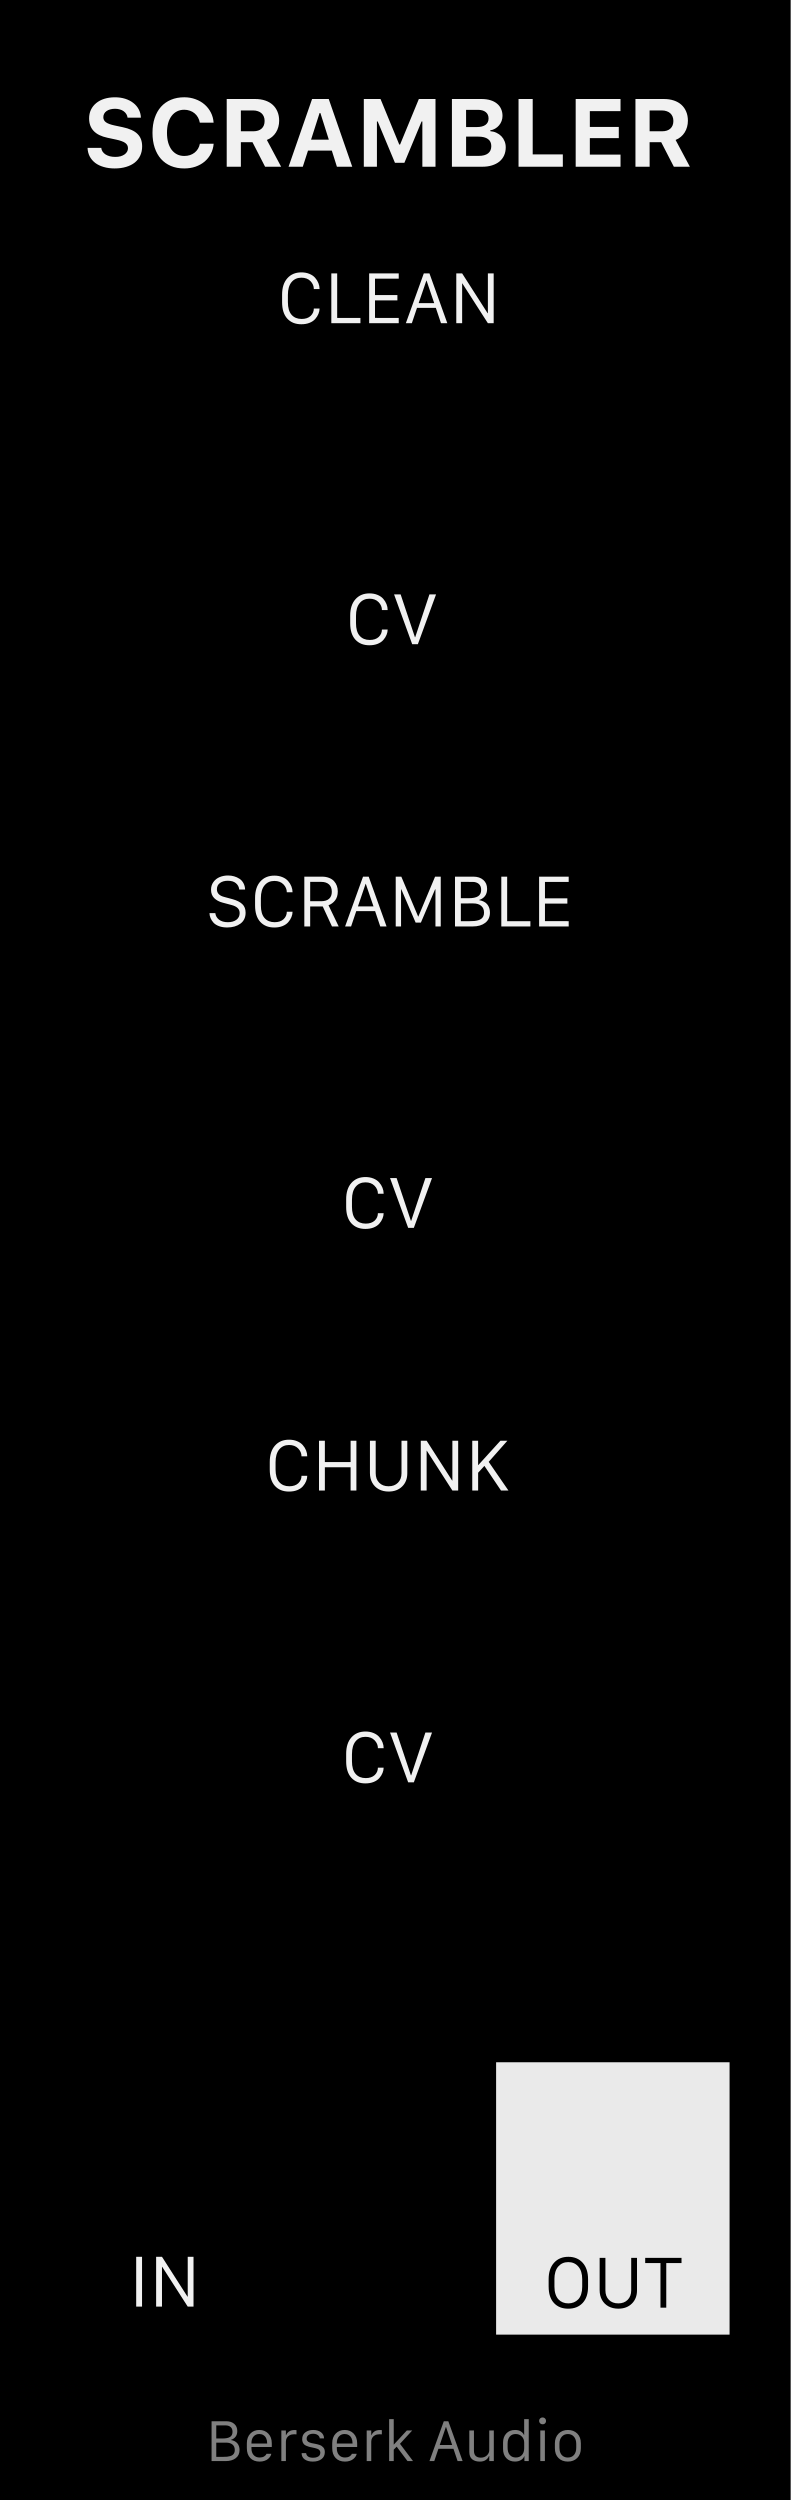
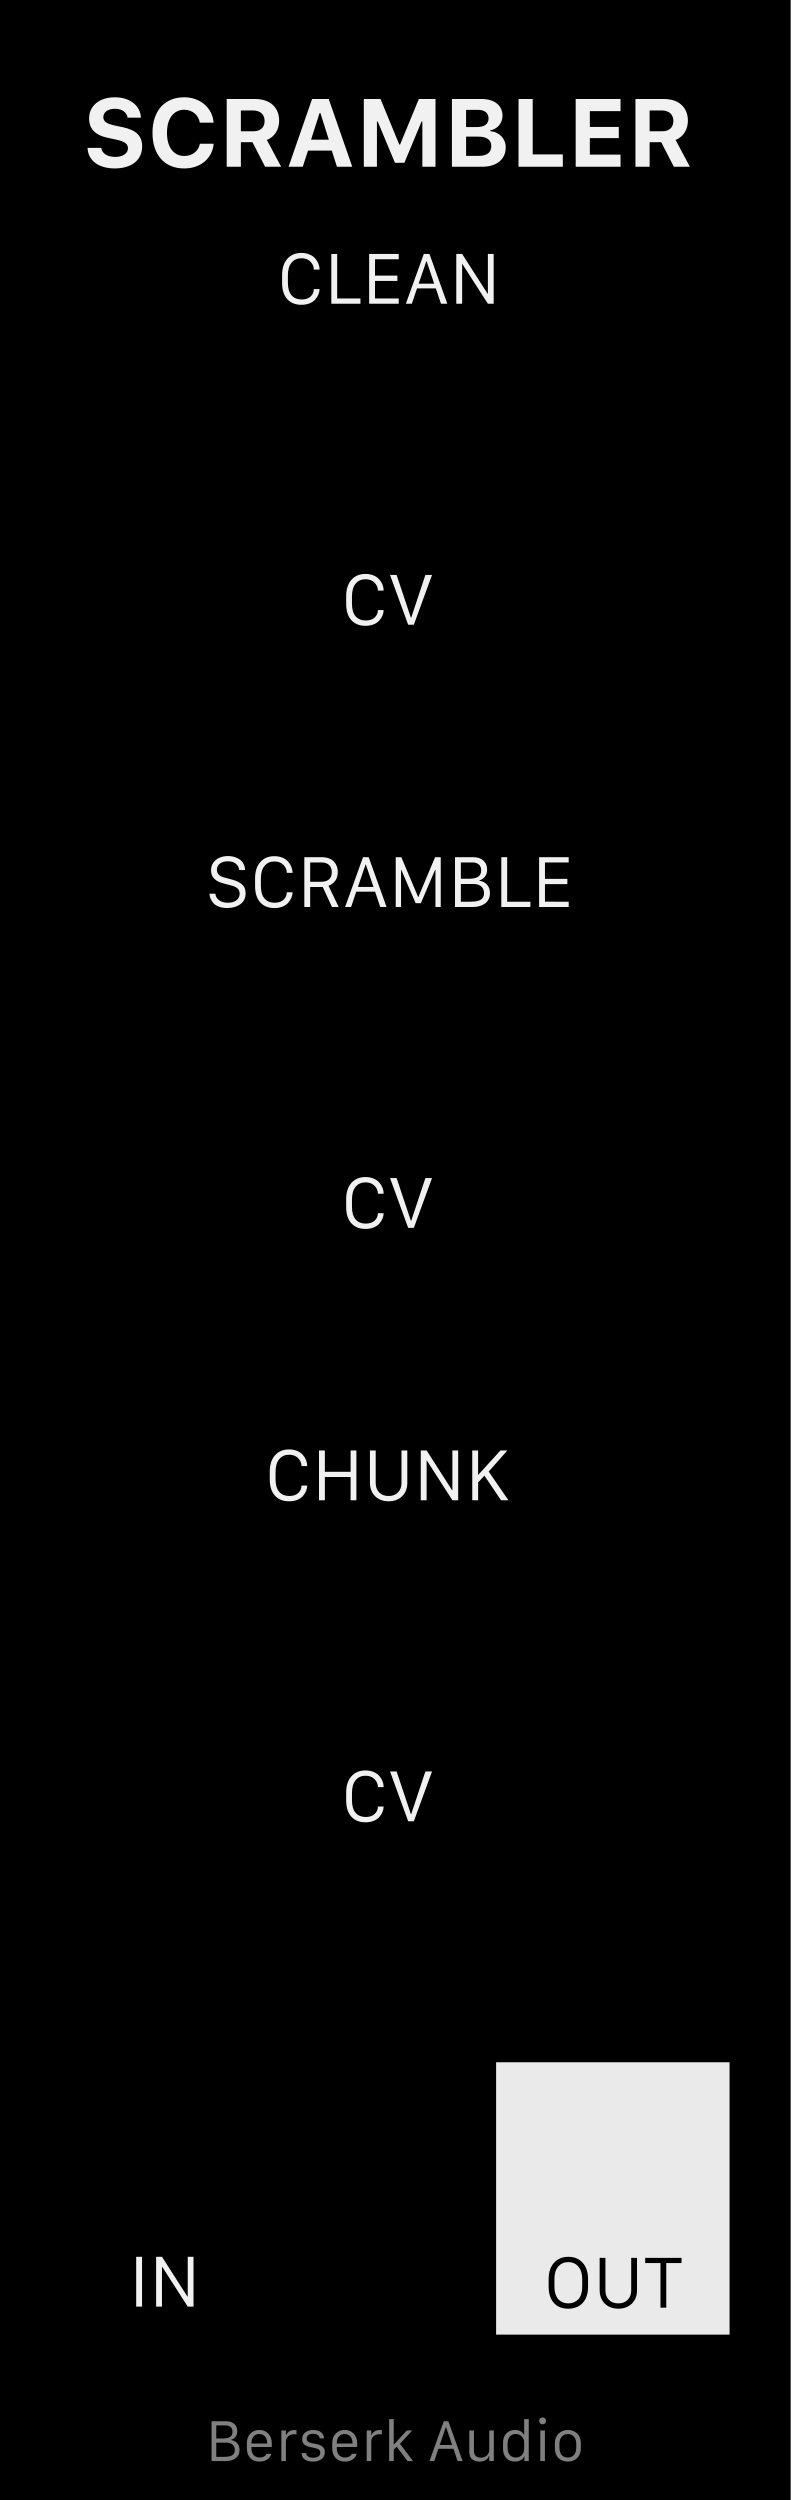
<svg xmlns="http://www.w3.org/2000/svg" width="40.64mm" height="128.5mm" viewBox="0 0 40.64 128.5" version="1.1" id="svg1">
  <defs id="defs1" />
  <g id="layer1">
    <rect style="display:inline;fill:#000000;fill-opacity:1;stroke-width:0.265" id="rect1" width="40.64" height="128.5" x="0" y="0" />
    <rect style="fill:#eaeaea;fill-opacity:1;stroke-width:0.265" id="rect5" width="12" height="14" x="25.5" y="106" />
    <path style="font-weight:bold;font-size:4.939px;font-family:Galvji;-inkscape-font-specification:'Galvji Bold';fill:#f1f1f1;stroke-width:0.265" d="m 5.204,7.602 q 0.012,0.106 0.07,0.193 0.058,0.084 0.152,0.145 0.096,0.06 0.224,0.094 0.128,0.031 0.282,0.031 0.142,0 0.26,-0.031 0.118,-0.034 0.203,-0.092 0.087,-0.06 0.135,-0.142 0.048,-0.082 0.048,-0.181 0,-0.082 -0.034,-0.15 Q 6.511,7.402 6.439,7.349 6.367,7.296 6.251,7.255 6.137,7.211 5.978,7.178 L 5.525,7.081 Q 4.58,6.883 4.58,6.088 q 0,-0.246 0.094,-0.446 0.096,-0.2 0.27,-0.342 0.174,-0.145 0.42,-0.222 0.246,-0.077 0.547,-0.077 0.287,0 0.528,0.077 0.241,0.077 0.417,0.217 0.176,0.137 0.277,0.33 0.101,0.193 0.109,0.424 H 6.557 Q 6.545,5.945 6.492,5.861 6.439,5.777 6.354,5.716 6.273,5.656 6.159,5.625 6.048,5.591 5.916,5.591 q -0.137,0 -0.248,0.031 -0.111,0.029 -0.191,0.087 -0.08,0.055 -0.123,0.137 -0.043,0.08 -0.043,0.178 0,0.162 0.133,0.26 0.135,0.099 0.441,0.164 l 0.42,0.089 q 0.263,0.055 0.451,0.142 0.191,0.084 0.311,0.205 0.123,0.121 0.181,0.28 0.058,0.159 0.058,0.362 0,0.263 -0.099,0.473 -0.096,0.21 -0.28,0.357 -0.183,0.145 -0.444,0.222 -0.26,0.08 -0.588,0.08 -0.311,0 -0.564,-0.075 Q 5.076,8.511 4.895,8.374 4.715,8.236 4.611,8.041 4.51,7.846 4.5,7.602 Z m 4.266,1.056 q -0.379,0 -0.682,-0.125 Q 8.486,8.405 8.274,8.169 8.064,7.932 7.951,7.592 7.838,7.252 7.838,6.828 q 0,-0.424 0.113,-0.762 0.113,-0.34 0.323,-0.576 0.212,-0.236 0.514,-0.362 0.304,-0.128 0.682,-0.128 0.309,0 0.576,0.099 0.268,0.096 0.468,0.27 0.2,0.174 0.323,0.412 0.123,0.239 0.142,0.523 h -0.709 Q 10.244,6.155 10.174,6.032 10.104,5.909 9.998,5.822 9.895,5.736 9.76,5.69 9.625,5.641 9.47,5.641 q -0.205,0 -0.369,0.082 -0.164,0.082 -0.28,0.236 -0.116,0.154 -0.178,0.374 -0.06,0.219 -0.06,0.494 0,0.275 0.06,0.497 0.063,0.219 0.178,0.374 0.116,0.152 0.28,0.236 0.164,0.082 0.371,0.082 0.157,0 0.292,-0.043 0.135,-0.046 0.239,-0.128 0.104,-0.082 0.174,-0.198 0.07,-0.116 0.096,-0.26 h 0.709 q -0.022,0.282 -0.145,0.516 -0.121,0.234 -0.321,0.403 -0.198,0.166 -0.465,0.26 -0.268,0.092 -0.581,0.092 z M 12.381,6.748 h 0.639 q 0.277,0 0.429,-0.14 0.152,-0.14 0.152,-0.393 0,-0.123 -0.041,-0.222 -0.041,-0.101 -0.118,-0.171 -0.075,-0.07 -0.186,-0.106 -0.109,-0.039 -0.244,-0.039 h -0.632 z m 0,1.821 H 11.653 V 5.089 h 1.461 q 0.287,0 0.516,0.077 0.229,0.077 0.388,0.222 0.159,0.145 0.244,0.352 0.087,0.205 0.087,0.465 0,0.166 -0.043,0.321 -0.041,0.152 -0.123,0.282 -0.08,0.128 -0.198,0.227 -0.118,0.099 -0.268,0.159 l 0.733,1.375 H 13.625 L 12.977,7.308 H 12.381 Z M 17.055,7.74 H 15.832 L 15.564,8.569 h -0.731 l 1.208,-3.48 h 0.856 l 1.208,3.48 H 17.317 Z M 15.989,7.178 h 0.912 L 16.469,5.813 H 16.425 Z m 2.711,1.391 V 5.089 h 0.859 l 0.962,2.339 h 0.043 l 0.965,-2.339 h 0.856 V 8.569 H 21.709 V 6.242 h -0.039 L 20.785,8.369 H 20.301 L 19.413,6.242 h -0.039 v 2.327 z m 4.529,0 V 5.089 h 1.522 q 0.253,0 0.453,0.06 0.2,0.06 0.338,0.174 0.14,0.111 0.212,0.273 0.075,0.159 0.075,0.362 0,0.137 -0.048,0.265 -0.048,0.125 -0.133,0.224 -0.084,0.099 -0.2,0.166 -0.116,0.068 -0.248,0.087 v 0.043 q 0.174,0.012 0.318,0.082 0.147,0.068 0.253,0.178 0.106,0.109 0.164,0.256 0.06,0.145 0.06,0.314 0,0.229 -0.084,0.415 -0.082,0.183 -0.239,0.314 -0.157,0.128 -0.381,0.198 -0.222,0.07 -0.499,0.07 z M 23.957,6.531 h 0.547 q 0.297,0 0.451,-0.113 0.157,-0.116 0.157,-0.328 0,-0.21 -0.142,-0.326 Q 24.827,5.646 24.564,5.646 h -0.608 z m 0.649,1.481 q 0.316,0 0.48,-0.128 0.166,-0.128 0.166,-0.374 0,-0.241 -0.171,-0.364 -0.169,-0.123 -0.492,-0.123 h -0.632 v 0.989 z m 4.324,0.557 H 26.653 V 5.089 h 0.728 v 2.846 h 1.548 z m 2.966,0 H 29.59 V 5.089 h 2.305 V 5.711 H 30.318 v 0.813 h 1.488 V 7.1 H 30.318 v 0.846 h 1.577 z m 1.495,-1.821 h 0.639 q 0.277,0 0.429,-0.14 0.152,-0.14 0.152,-0.393 0,-0.123 -0.041,-0.222 -0.041,-0.101 -0.118,-0.171 -0.075,-0.07 -0.186,-0.106 -0.109,-0.039 -0.244,-0.039 h -0.632 z m 0,1.821 H 32.662 V 5.089 h 1.461 q 0.287,0 0.516,0.077 0.229,0.077 0.388,0.222 0.159,0.145 0.244,0.352 0.087,0.205 0.087,0.465 0,0.166 -0.043,0.321 -0.041,0.152 -0.123,0.282 -0.08,0.128 -0.198,0.227 -0.118,0.099 -0.268,0.159 l 0.733,1.375 H 34.635 L 33.986,7.308 h -0.596 z" id="text1" aria-label="SCRAMBLER" />
    <path style="font-size:3.528px;font-family:Galvji;-inkscape-font-specification:Galvji;fill:#f1f1f1;stroke-width:0.265" d="M 7.301,118.56 H 7 V 116 H 7.301 Z m 1.025,0 H 8.025 V 116 h 0.301 l 1.309,2.046 H 9.649 V 116 h 0.298 v 2.56 H 9.649 l -1.313,-2.046 h -0.01 z" id="text2" aria-label="IN" />
    <path style="font-size:3.528px;font-family:Galvji;-inkscape-font-specification:Galvji;stroke-width:0.265" d="m 28.498,117.154 v 0.384 q 0,0.214 0.055,0.381 0.055,0.167 0.152,0.27 0.098,0.102 0.224,0.153 0.127,0.052 0.282,0.052 0.153,0 0.282,-0.052 0.129,-0.052 0.227,-0.153 0.1,-0.103 0.153,-0.27 0.053,-0.167 0.053,-0.381 v -0.384 q 0,-0.424 -0.2,-0.653 -0.198,-0.229 -0.517,-0.229 -0.315,0 -0.515,0.227 -0.198,0.227 -0.198,0.655 z m -0.298,0.384 v -0.384 q 0,-0.537 0.276,-0.846 0.276,-0.308 0.737,-0.308 0.463,0 0.737,0.307 0.276,0.307 0.276,0.847 v 0.384 q 0,0.537 -0.277,0.834 -0.276,0.295 -0.741,0.295 -0.467,0 -0.737,-0.295 -0.27,-0.296 -0.27,-0.834 z m 2.918,-1.485 v 1.671 q 0,0.305 0.179,0.487 0.179,0.183 0.484,0.183 0.301,0 0.482,-0.183 0.181,-0.183 0.181,-0.487 v -1.671 h 0.298 v 1.671 q 0,0.422 -0.265,0.682 -0.265,0.26 -0.696,0.26 -0.282,0 -0.501,-0.117 -0.219,-0.119 -0.339,-0.336 -0.119,-0.217 -0.119,-0.496 v -1.664 z m 3.128,2.56 h -0.298 v -2.291 h -0.785 v -0.269 h 1.867 v 0.269 h -0.784 z" id="text3" aria-label="OUT" />
-     <path style="font-size:3.528px;font-family:Galvji;-inkscape-font-specification:Galvji;fill:#f1f1f1;stroke-width:0.265" d="m 14.798,15.154 v 0.376 q 0,0.434 0.188,0.649 0.188,0.215 0.518,0.215 0.296,0 0.462,-0.155 0.165,-0.157 0.165,-0.382 h 0.295 q 0,0.136 -0.057,0.274 -0.055,0.138 -0.164,0.262 -0.107,0.124 -0.293,0.2 -0.186,0.074 -0.424,0.074 -0.458,0 -0.723,-0.291 Q 14.5,16.083 14.5,15.535 v -0.388 q 0,-0.543 0.269,-0.844 Q 15.037,14 15.492,14 q 0.227,0 0.41,0.076 0.183,0.074 0.293,0.2 0.112,0.126 0.171,0.276 0.06,0.148 0.06,0.305 h -0.295 q 0,-0.229 -0.172,-0.407 -0.172,-0.177 -0.467,-0.177 -0.315,0 -0.505,0.227 -0.189,0.227 -0.189,0.655 z m 3.728,1.187 v 0.272 H 17.03 v -2.56 h 0.301 v 2.288 z m 1.969,0 v 0.272 h -1.521 v -2.56 h 1.521 v 0.272 h -1.22 v 0.842 h 1.151 v 0.272 h -1.151 v 0.901 z m 0.674,0.272 h -0.308 l 0.922,-2.56 h 0.291 l 0.918,2.56 H 22.667 l -0.265,-0.789 h -0.968 z m 0.756,-2.191 h -0.01 L 21.519,15.581 h 0.799 z m 1.829,2.191 h -0.301 v -2.56 h 0.301 l 1.309,2.046 h 0.014 v -2.046 h 0.298 v 2.56 h -0.298 l -1.313,-2.046 h -0.01 z" id="text4" aria-label="CLEAN" />
-     <path style="font-size:3.528px;font-family:Galvji;-inkscape-font-specification:Galvji;fill:#f1f1f1;stroke-width:0.265" d="m 10.767,46.934 h 0.301 q 0.021,0.205 0.189,0.336 0.169,0.131 0.458,0.131 0.272,0 0.438,-0.126 0.165,-0.126 0.165,-0.341 0,-0.16 -0.103,-0.26 -0.102,-0.102 -0.32,-0.158 L 11.437,46.394 q -0.258,-0.067 -0.425,-0.229 -0.165,-0.162 -0.165,-0.434 0,-0.229 0.126,-0.4 0.127,-0.171 0.322,-0.25 Q 11.491,45 11.72,45 q 0.165,0 0.314,0.043 0.15,0.043 0.277,0.127 0.127,0.083 0.203,0.227 0.078,0.143 0.084,0.326 h -0.301 q -0.021,-0.202 -0.171,-0.326 -0.148,-0.126 -0.413,-0.126 -0.25,0 -0.407,0.115 -0.157,0.114 -0.157,0.322 0,0.296 0.363,0.391 l 0.448,0.121 q 0.322,0.09 0.493,0.25 0.171,0.16 0.171,0.443 0,0.365 -0.267,0.563 -0.267,0.196 -0.68,0.196 -0.236,0 -0.419,-0.067 -0.183,-0.069 -0.284,-0.179 -0.1,-0.112 -0.152,-0.236 -0.052,-0.124 -0.055,-0.257 z m 2.642,-0.773 v 0.376 q 0,0.434 0.188,0.649 0.188,0.215 0.518,0.215 0.296,0 0.462,-0.155 0.165,-0.157 0.165,-0.382 h 0.295 q 0,0.136 -0.057,0.274 -0.055,0.138 -0.164,0.262 -0.107,0.124 -0.293,0.2 -0.186,0.074 -0.424,0.074 -0.458,0 -0.723,-0.291 -0.265,-0.293 -0.265,-0.841 v -0.388 q 0,-0.543 0.269,-0.844 0.269,-0.303 0.723,-0.303 0.227,0 0.41,0.076 0.183,0.074 0.293,0.2 0.112,0.126 0.171,0.276 0.06,0.148 0.06,0.305 h -0.295 q 0,-0.229 -0.172,-0.407 -0.172,-0.177 -0.467,-0.177 -0.315,0 -0.505,0.227 -0.189,0.227 -0.189,0.655 z m 3.144,-1.101 q 0.203,0 0.363,0.064 0.16,0.062 0.255,0.169 0.095,0.105 0.143,0.238 0.048,0.133 0.048,0.286 0,0.288 -0.138,0.463 -0.138,0.176 -0.339,0.25 l 0.524,1.09 h -0.345 L 16.589,46.592 h -0.646 v 1.028 h -0.301 v -2.56 z m -0.61,1.263 h 0.56 q 0.272,0 0.412,-0.126 0.14,-0.126 0.14,-0.358 0,-0.248 -0.143,-0.379 -0.143,-0.131 -0.394,-0.131 h -0.574 z m 2.103,1.297 h -0.308 l 0.922,-2.56 h 0.291 l 0.918,2.56 h -0.324 L 19.28,46.831 h -0.968 z m 0.756,-2.191 h -0.01 l -0.394,1.159 h 0.799 z m 1.812,2.191 h -0.274 v -2.56 h 0.288 l 0.865,2.05 h 0.01 l 0.86,-2.05 h 0.291 v 2.56 H 22.382 v -1.907 h -0.019 l -0.73,1.71 h -0.269 l -0.736,-1.71 h -0.014 z m 2.773,0 v -2.56 h 0.947 q 0.315,0 0.508,0.169 0.195,0.169 0.195,0.462 0,0.222 -0.109,0.365 -0.107,0.141 -0.298,0.202 v 0.01 q 0.133,0.022 0.238,0.076 0.107,0.053 0.174,0.136 0.069,0.083 0.105,0.191 0.036,0.107 0.036,0.233 0,0.345 -0.245,0.531 Q 24.697,47.62 24.293,47.62 Z m 0.301,-2.291 v 0.839 h 0.401 q 0.327,0 0.484,-0.1 0.158,-0.1 0.158,-0.327 0,-0.207 -0.122,-0.308 -0.122,-0.103 -0.319,-0.103 z m 0,1.108 v 0.911 h 0.455 q 0.136,0 0.238,-0.009 0.103,-0.01 0.2,-0.038 0.096,-0.029 0.158,-0.076 0.064,-0.047 0.102,-0.126 0.038,-0.079 0.038,-0.189 0,-0.233 -0.15,-0.353 -0.148,-0.121 -0.401,-0.121 z m 3.574,0.911 v 0.272 h -1.495 v -2.56 h 0.301 v 2.288 z m 1.969,0 v 0.272 h -1.521 v -2.56 h 1.521 v 0.272 h -1.22 v 0.842 h 1.151 v 0.272 h -1.151 v 0.901 z" id="text5" aria-label="SCRAMBLE" />
-     <path style="font-size:3.528px;font-family:Galvji;-inkscape-font-specification:Galvji;fill:#f1f1f1;stroke-width:0.265" d="m 18.298,31.654 v 0.376 q 0,0.434 0.188,0.649 0.188,0.215 0.518,0.215 0.296,0 0.462,-0.155 0.165,-0.157 0.165,-0.382 h 0.295 q 0,0.136 -0.057,0.274 -0.055,0.138 -0.164,0.262 -0.107,0.124 -0.293,0.2 -0.186,0.074 -0.424,0.074 -0.458,0 -0.723,-0.291 Q 18,32.583 18,32.035 V 31.647 Q 18,31.105 18.269,30.803 18.537,30.5 18.992,30.5 q 0.227,0 0.41,0.076 0.183,0.074 0.293,0.2 0.112,0.126 0.171,0.276 0.06,0.148 0.06,0.305 h -0.295 q 0,-0.229 -0.172,-0.407 -0.172,-0.177 -0.467,-0.177 -0.315,0 -0.505,0.227 -0.189,0.227 -0.189,0.655 z m 3.18,1.459 h -0.291 L 20.255,30.553 h 0.338 l 0.734,2.198 h 0.015 l 0.73,-2.198 H 22.413 Z" id="text6" aria-label="CV" />
+     <path style="font-size:3.528px;font-family:Galvji;-inkscape-font-specification:Galvji;fill:#f1f1f1;stroke-width:0.265" d="m 14.798,14.154 v 0.376 q 0,0.434 0.188,0.649 0.188,0.215 0.518,0.215 0.296,0 0.462,-0.155 0.165,-0.157 0.165,-0.382 h 0.295 q 0,0.136 -0.057,0.274 -0.055,0.138 -0.164,0.262 -0.107,0.124 -0.293,0.2 -0.186,0.074 -0.424,0.074 -0.458,0 -0.723,-0.291 Q 14.5,15.083 14.5,14.535 v -0.388 q 0,-0.543 0.269,-0.844 Q 15.037,13 15.492,13 q 0.227,0 0.41,0.076 0.183,0.074 0.293,0.2 0.112,0.126 0.171,0.276 0.06,0.148 0.06,0.305 h -0.295 q 0,-0.229 -0.172,-0.407 -0.172,-0.177 -0.467,-0.177 -0.315,0 -0.505,0.227 -0.189,0.227 -0.189,0.655 z m 3.728,1.187 v 0.272 H 17.03 v -2.56 h 0.301 v 2.288 z m 1.969,0 v 0.272 h -1.521 v -2.56 h 1.521 v 0.272 h -1.22 v 0.842 h 1.151 v 0.272 h -1.151 v 0.901 z m 0.674,0.272 h -0.308 l 0.922,-2.56 h 0.291 l 0.918,2.56 H 22.667 l -0.265,-0.789 h -0.968 z m 0.756,-2.191 h -0.01 L 21.519,14.581 h 0.799 z m 1.829,2.191 h -0.301 v -2.56 h 0.301 l 1.309,2.046 h 0.014 v -2.046 h 0.298 v 2.56 h -0.298 l -1.313,-2.046 h -0.01 z" id="text4" aria-label="CLEAN" />
+     <path style="font-size:3.528px;font-family:Galvji;-inkscape-font-specification:Galvji;fill:#f1f1f1;stroke-width:0.265" d="m 10.767,45.934 h 0.301 q 0.021,0.205 0.189,0.336 0.169,0.131 0.458,0.131 0.272,0 0.438,-0.126 0.165,-0.126 0.165,-0.341 0,-0.16 -0.103,-0.26 -0.102,-0.102 -0.32,-0.158 L 11.437,45.394 q -0.258,-0.067 -0.425,-0.229 -0.165,-0.162 -0.165,-0.434 0,-0.229 0.126,-0.4 0.127,-0.171 0.322,-0.25 Q 11.491,44 11.72,44 q 0.165,0 0.314,0.043 0.15,0.043 0.277,0.127 0.127,0.083 0.203,0.227 0.078,0.143 0.084,0.326 h -0.301 q -0.021,-0.202 -0.171,-0.326 -0.148,-0.126 -0.413,-0.126 -0.25,0 -0.407,0.115 -0.157,0.114 -0.157,0.322 0,0.296 0.363,0.391 l 0.448,0.121 q 0.322,0.09 0.493,0.25 0.171,0.16 0.171,0.443 0,0.365 -0.267,0.563 -0.267,0.196 -0.68,0.196 -0.236,0 -0.419,-0.067 -0.183,-0.069 -0.284,-0.179 -0.1,-0.112 -0.152,-0.236 -0.052,-0.124 -0.055,-0.257 z m 2.642,-0.773 v 0.376 q 0,0.434 0.188,0.649 0.188,0.215 0.518,0.215 0.296,0 0.462,-0.155 0.165,-0.157 0.165,-0.382 h 0.295 q 0,0.136 -0.057,0.274 -0.055,0.138 -0.164,0.262 -0.107,0.124 -0.293,0.2 -0.186,0.074 -0.424,0.074 -0.458,0 -0.723,-0.291 -0.265,-0.293 -0.265,-0.841 v -0.388 q 0,-0.543 0.269,-0.844 0.269,-0.303 0.723,-0.303 0.227,0 0.41,0.076 0.183,0.074 0.293,0.2 0.112,0.126 0.171,0.276 0.06,0.148 0.06,0.305 h -0.295 q 0,-0.229 -0.172,-0.407 -0.172,-0.177 -0.467,-0.177 -0.315,0 -0.505,0.227 -0.189,0.227 -0.189,0.655 z m 3.144,-1.101 q 0.203,0 0.363,0.064 0.16,0.062 0.255,0.169 0.095,0.105 0.143,0.238 0.048,0.133 0.048,0.286 0,0.288 -0.138,0.463 -0.138,0.176 -0.339,0.25 l 0.524,1.09 h -0.345 L 16.589,45.592 h -0.646 v 1.028 h -0.301 v -2.56 z m -0.61,1.263 h 0.56 q 0.272,0 0.412,-0.126 0.14,-0.126 0.14,-0.358 0,-0.248 -0.143,-0.379 -0.143,-0.131 -0.394,-0.131 h -0.574 z m 2.103,1.297 h -0.308 l 0.922,-2.56 h 0.291 l 0.918,2.56 h -0.324 L 19.28,45.831 h -0.968 z m 0.756,-2.191 h -0.01 l -0.394,1.159 h 0.799 z m 1.812,2.191 h -0.274 v -2.56 h 0.288 l 0.865,2.05 h 0.01 l 0.86,-2.05 h 0.291 v 2.56 H 22.382 v -1.907 h -0.019 l -0.73,1.71 h -0.269 l -0.736,-1.71 h -0.014 z m 2.773,0 v -2.56 h 0.947 q 0.315,0 0.508,0.169 0.195,0.169 0.195,0.462 0,0.222 -0.109,0.365 -0.107,0.141 -0.298,0.202 v 0.01 q 0.133,0.022 0.238,0.076 0.107,0.053 0.174,0.136 0.069,0.083 0.105,0.191 0.036,0.107 0.036,0.233 0,0.345 -0.245,0.531 Q 24.697,46.62 24.293,46.62 Z m 0.301,-2.291 v 0.839 h 0.401 q 0.327,0 0.484,-0.1 0.158,-0.1 0.158,-0.327 0,-0.207 -0.122,-0.308 -0.122,-0.103 -0.319,-0.103 z m 0,1.108 v 0.911 h 0.455 q 0.136,0 0.238,-0.009 0.103,-0.01 0.2,-0.038 0.096,-0.029 0.158,-0.076 0.064,-0.047 0.102,-0.126 0.038,-0.079 0.038,-0.189 0,-0.233 -0.15,-0.353 -0.148,-0.121 -0.401,-0.121 z m 3.574,0.911 v 0.272 h -1.495 v -2.56 h 0.301 v 2.288 z m 1.969,0 v 0.272 h -1.521 v -2.56 h 1.521 v 0.272 h -1.22 v 0.842 h 1.151 v 0.272 h -1.151 v 0.901 z" id="text5" aria-label="SCRAMBLE" />
+     <path style="font-size:3.528px;font-family:Galvji;-inkscape-font-specification:Galvji;fill:#f1f1f1;stroke-width:0.265" d="m 18.091,30.654 v 0.376 q 0,0.434 0.188,0.649 0.188,0.215 0.518,0.215 0.296,0 0.462,-0.155 0.165,-0.157 0.165,-0.382 h 0.295 q 0,0.136 -0.057,0.274 -0.055,0.138 -0.164,0.262 -0.107,0.124 -0.293,0.2 -0.186,0.074 -0.424,0.074 -0.458,0 -0.723,-0.291 Q 17.794,31.583 17.794,31.035 v -0.388 q 0,-0.543 0.269,-0.844 Q 18.331,29.5 18.786,29.5 q 0.227,0 0.41,0.076 0.183,0.074 0.293,0.2 0.112,0.126 0.171,0.276 0.06,0.148 0.06,0.305 h -0.295 q 0,-0.229 -0.172,-0.407 -0.172,-0.177 -0.467,-0.177 -0.315,0 -0.505,0.227 -0.189,0.227 -0.189,0.655 z m 3.18,1.459 h -0.291 L 20.048,29.553 h 0.338 l 0.734,2.198 h 0.015 l 0.73,-2.198 H 22.206 Z" id="text6" aria-label="CV" />
    <path style="font-size:3.528px;font-family:Galvji;-inkscape-font-specification:Galvji;fill:#f1f1f1;stroke-width:0.265" d="m 18.091,61.654 v 0.376 q 0,0.434 0.188,0.649 0.188,0.215 0.518,0.215 0.296,0 0.462,-0.155 0.165,-0.157 0.165,-0.382 h 0.295 q 0,0.136 -0.057,0.274 -0.055,0.138 -0.164,0.262 -0.107,0.124 -0.293,0.2 -0.186,0.074 -0.424,0.074 -0.458,0 -0.723,-0.291 -0.265,-0.293 -0.265,-0.841 v -0.388 q 0,-0.543 0.269,-0.844 Q 18.331,60.5 18.786,60.5 q 0.227,0 0.41,0.076 0.183,0.074 0.293,0.2 0.112,0.126 0.171,0.276 0.06,0.148 0.06,0.305 h -0.295 q 0,-0.229 -0.172,-0.407 -0.172,-0.177 -0.467,-0.177 -0.315,0 -0.505,0.227 -0.189,0.227 -0.189,0.655 z m 3.18,1.459 h -0.291 l -0.932,-2.56 h 0.338 l 0.734,2.198 h 0.015 l 0.73,-2.198 h 0.341 z" id="text7" aria-label="CV" />
    <path d="m 10.875,126.5 v -2.048 h 0.758 q 0.252,0 0.407,0.135 0.156,0.135 0.156,0.369 0,0.178 -0.087,0.292 -0.085,0.113 -0.238,0.161 v 0.008 q 0.106,0.018 0.19,0.061 0.085,0.043 0.139,0.109 0.055,0.066 0.084,0.153 0.029,0.085 0.029,0.186 0,0.276 -0.196,0.424 Q 11.922,126.5 11.598,126.5 Z m 0.241,-1.833 v 0.671 h 0.321 q 0.262,0 0.387,-0.08 0.127,-0.08 0.127,-0.262 0,-0.165 -0.098,-0.247 -0.098,-0.083 -0.255,-0.083 z m 0,0.886 v 0.729 h 0.364 q 0.109,0 0.19,-0.007 0.083,-0.008 0.16,-0.03 0.077,-0.023 0.127,-0.061 0.051,-0.037 0.081,-0.101 0.03,-0.063 0.03,-0.152 0,-0.186 -0.12,-0.282 -0.119,-0.097 -0.321,-0.097 z m 2.231,0.973 q -0.309,0 -0.484,-0.185 -0.175,-0.186 -0.175,-0.502 v -0.255 q 0,-0.31 0.179,-0.497 0.179,-0.187 0.462,-0.187 0.282,0 0.462,0.187 0.179,0.187 0.179,0.497 v 0.193 h -1.045 v 0.08 q 0,0.2 0.11,0.329 0.112,0.13 0.311,0.13 0.138,0 0.23,-0.055 0.094,-0.057 0.12,-0.135 h 0.249 q -0.011,0.066 -0.052,0.132 -0.041,0.066 -0.112,0.128 -0.07,0.062 -0.185,0.101 -0.113,0.039 -0.251,0.039 z m -0.422,-0.93 h 0.806 v -0.028 q 0,-0.138 -0.051,-0.243 -0.05,-0.105 -0.142,-0.16 -0.091,-0.057 -0.211,-0.057 -0.181,0 -0.292,0.125 -0.11,0.124 -0.11,0.333 z M 14.461,126.5 v -1.575 h 0.234 v 0.244 h 0.012 q 0.04,-0.106 0.145,-0.186 0.105,-0.08 0.296,-0.08 0.029,0 0.092,0.006 v 0.218 q -0.034,-0.006 -0.121,-0.006 -0.138,0 -0.236,0.054 -0.096,0.052 -0.143,0.138 -0.045,0.084 -0.045,0.193 V 126.5 Z m 1.072,-1.127 q 0,-0.233 0.164,-0.353 0.165,-0.12 0.409,-0.12 0.123,0 0.226,0.033 0.103,0.033 0.175,0.091 0.072,0.057 0.11,0.136 0.039,0.08 0.039,0.175 h -0.22 q -0.005,-0.061 -0.041,-0.113 -0.036,-0.054 -0.114,-0.091 -0.079,-0.037 -0.185,-0.037 -0.098,0 -0.172,0.029 -0.074,0.029 -0.119,0.088 -0.043,0.058 -0.043,0.135 0,0.055 0.022,0.095 0.023,0.04 0.052,0.063 0.029,0.022 0.084,0.043 0.057,0.021 0.092,0.028 0.036,0.007 0.105,0.021 0.005,0 0.01,0.001 0.005,0.001 0.011,0.001 0.005,0 0.011,0.004 0.083,0.014 0.143,0.029 0.061,0.014 0.128,0.037 0.068,0.022 0.113,0.054 0.045,0.032 0.085,0.076 0.041,0.044 0.059,0.105 0.019,0.061 0.019,0.135 0,0.229 -0.169,0.358 -0.169,0.13 -0.448,0.13 -0.258,0 -0.418,-0.113 -0.158,-0.114 -0.158,-0.321 h 0.232 q 0.034,0.236 0.356,0.236 0.127,0 0.212,-0.036 0.087,-0.036 0.124,-0.091 0.037,-0.057 0.037,-0.134 0,-0.052 -0.022,-0.092 -0.021,-0.04 -0.051,-0.063 -0.03,-0.025 -0.091,-0.047 -0.059,-0.022 -0.105,-0.032 -0.044,-0.01 -0.127,-0.028 -0.109,-0.022 -0.172,-0.037 -0.063,-0.017 -0.143,-0.051 -0.08,-0.034 -0.123,-0.076 -0.041,-0.043 -0.07,-0.109 -0.028,-0.068 -0.028,-0.16 z m 2.202,1.153 q -0.309,0 -0.484,-0.185 -0.175,-0.186 -0.175,-0.502 v -0.255 q 0,-0.31 0.179,-0.497 0.179,-0.187 0.462,-0.187 0.282,0 0.462,0.187 0.179,0.187 0.179,0.497 v 0.193 h -1.045 v 0.08 q 0,0.2 0.11,0.329 0.112,0.13 0.311,0.13 0.138,0 0.23,-0.055 0.094,-0.057 0.12,-0.135 h 0.249 q -0.011,0.066 -0.052,0.132 -0.041,0.066 -0.112,0.128 -0.07,0.062 -0.185,0.101 -0.113,0.039 -0.251,0.039 z m -0.422,-0.93 h 0.806 v -0.028 q 0,-0.138 -0.051,-0.243 -0.05,-0.105 -0.142,-0.16 -0.091,-0.057 -0.211,-0.057 -0.181,0 -0.292,0.125 -0.11,0.124 -0.11,0.333 z M 18.848,126.5 v -1.575 h 0.234 v 0.244 h 0.012 q 0.04,-0.106 0.145,-0.186 0.105,-0.08 0.296,-0.08 0.029,0 0.092,0.006 v 0.218 q -0.034,-0.006 -0.121,-0.006 -0.138,0 -0.236,0.054 -0.096,0.052 -0.143,0.138 -0.045,0.084 -0.045,0.193 V 126.5 Z m 1.39,-0.588 V 126.5 h -0.236 v -2.157 h 0.236 v 1.305 h 0.008 l 0.666,-0.723 h 0.278 l -0.631,0.686 0.671,0.889 h -0.284 l -0.557,-0.74 z M 22.321,126.5 h -0.247 l 0.737,-2.048 h 0.233 L 23.779,126.5 h -0.259 l -0.212,-0.631 h -0.774 z m 0.605,-1.753 h -0.008 l -0.316,0.927 h 0.639 z m 2.456,0.178 V 126.5 h -0.234 v -0.26 h -0.015 q -0.04,0.114 -0.16,0.201 -0.119,0.085 -0.307,0.085 -0.252,0 -0.398,-0.12 -0.145,-0.121 -0.145,-0.379 v -1.102 h 0.238 v 1.042 q 0,0.356 0.358,0.356 0.182,0 0.305,-0.114 0.124,-0.116 0.124,-0.273 v -1.01 z m 1.09,-0.025 q 0.183,0 0.299,0.074 0.117,0.074 0.16,0.181 h 0.011 v -0.812 h 0.236 V 126.5 h -0.223 v -0.249 h -0.012 q -0.03,0.106 -0.157,0.19 -0.127,0.083 -0.321,0.083 -0.273,0 -0.441,-0.176 -0.167,-0.176 -0.167,-0.473 v -0.327 q 0,-0.289 0.167,-0.469 0.168,-0.179 0.449,-0.179 z m 0.032,0.209 q -0.192,0 -0.303,0.132 -0.11,0.131 -0.11,0.367 v 0.207 q 0,0.237 0.113,0.369 0.114,0.132 0.309,0.132 0.196,0 0.313,-0.127 0.117,-0.128 0.117,-0.347 v -0.295 q 0,-0.189 -0.124,-0.313 -0.123,-0.125 -0.314,-0.125 z M 27.771,126.5 v -1.575 H 28.007 V 126.5 Z m -0.061,-2.066 q 0,-0.077 0.051,-0.127 0.052,-0.051 0.127,-0.051 0.077,0 0.127,0.051 0.051,0.05 0.051,0.127 0,0.052 -0.023,0.092 -0.022,0.04 -0.063,0.062 -0.041,0.021 -0.091,0.021 -0.074,0 -0.127,-0.05 -0.051,-0.05 -0.051,-0.125 z m 1.479,0.466 q 0.295,0 0.481,0.183 0.186,0.183 0.186,0.504 v 0.249 q 0,0.321 -0.187,0.506 -0.187,0.183 -0.48,0.183 -0.299,0 -0.484,-0.182 Q 28.521,126.161 28.521,125.837 v -0.249 q 0,-0.31 0.189,-0.499 0.189,-0.189 0.48,-0.189 z m -0.434,0.714 v 0.197 q 0,0.156 0.051,0.269 0.052,0.113 0.15,0.175 0.098,0.062 0.233,0.062 0.203,0 0.316,-0.136 0.114,-0.136 0.114,-0.369 v -0.197 q 0,-0.23 -0.117,-0.367 -0.116,-0.138 -0.313,-0.138 -0.196,0 -0.316,0.139 -0.119,0.138 -0.119,0.365 z" id="brand-text" style="font-size:2.822px;font-family:Galvji;-inkscape-font-specification:Galvji;text-anchor:middle;fill:#808080" aria-label="Berserk Audio" />
-     <path style="font-size:3.528px;font-family:Galvji;-inkscape-font-specification:Galvji;fill:#f1f1f1;stroke-width:0.265" d="m 18.091,90.154 v 0.376 q 0,0.434 0.188,0.649 0.188,0.215 0.518,0.215 0.296,0 0.462,-0.155 0.165,-0.157 0.165,-0.382 h 0.295 q 0,0.136 -0.057,0.274 -0.055,0.138 -0.164,0.262 -0.107,0.124 -0.293,0.2 -0.186,0.074 -0.424,0.074 -0.458,0 -0.723,-0.291 -0.265,-0.293 -0.265,-0.841 v -0.388 q 0,-0.543 0.269,-0.844 Q 18.331,89 18.786,89 q 0.227,0 0.41,0.076 0.183,0.074 0.293,0.2 0.112,0.126 0.171,0.276 0.06,0.148 0.06,0.305 h -0.295 q 0,-0.229 -0.172,-0.407 -0.172,-0.177 -0.467,-0.177 -0.315,0 -0.505,0.227 -0.189,0.227 -0.189,0.655 z m 3.18,1.459 h -0.291 l -0.932,-2.56 h 0.338 l 0.734,2.198 h 0.015 l 0.73,-2.198 h 0.341 z" id="path4" aria-label="CV" />
-     <path d="m 14.164,75.154 v 0.376 q 0,0.434 0.188,0.649 0.188,0.215 0.518,0.215 0.296,0 0.462,-0.155 0.165,-0.157 0.165,-0.382 h 0.295 q 0,0.136 -0.057,0.274 -0.055,0.138 -0.164,0.262 -0.107,0.124 -0.293,0.2 -0.186,0.074 -0.424,0.074 -0.458,0 -0.723,-0.291 -0.265,-0.293 -0.265,-0.841 v -0.388 q 0,-0.543 0.269,-0.844 Q 14.403,74 14.858,74 q 0.227,0 0.41,0.076 0.183,0.074 0.293,0.2 0.112,0.126 0.171,0.276 0.06,0.148 0.06,0.305 h -0.295 q 0,-0.229 -0.172,-0.407 -0.172,-0.177 -0.467,-0.177 -0.315,0 -0.505,0.227 -0.189,0.227 -0.189,0.655 z m 4.155,1.459 h -0.298 v -1.194 h -1.323 v 1.194 h -0.301 v -2.56 h 0.301 v 1.097 h 1.323 v -1.097 h 0.298 z m 0.992,-2.56 v 1.671 q 0,0.305 0.179,0.487 0.179,0.183 0.484,0.183 0.301,0 0.482,-0.183 0.181,-0.183 0.181,-0.487 v -1.671 h 0.298 v 1.671 q 0,0.422 -0.265,0.682 -0.265,0.26 -0.696,0.26 -0.282,0 -0.501,-0.117 -0.219,-0.119 -0.339,-0.336 -0.119,-0.217 -0.119,-0.496 v -1.664 z m 2.618,2.56 h -0.301 v -2.56 h 0.301 l 1.309,2.046 h 0.014 v -2.046 h 0.298 v 2.56 h -0.298 l -1.313,-2.046 h -0.01 z m 4.151,-2.56 -0.961,1.087 1.015,1.473 h -0.382 l -0.854,-1.266 -0.322,0.351 v 0.915 H 24.274 v -2.56 h 0.301 v 1.251 h 0.01 l 1.137,-1.251 z" id="text8" style="font-size:3.528px;font-family:Galvji;-inkscape-font-specification:Galvji;fill:#f1f1f1;stroke-width:0.265" aria-label="CHUNK" />
+     <path style="font-size:3.528px;font-family:Galvji;-inkscape-font-specification:Galvji;fill:#f1f1f1;stroke-width:0.265" d="m 18.091,92.154 v 0.376 q 0,0.434 0.188,0.649 0.188,0.215 0.518,0.215 0.296,0 0.462,-0.155 0.165,-0.157 0.165,-0.382 h 0.295 q 0,0.136 -0.057,0.274 -0.055,0.138 -0.164,0.262 -0.107,0.124 -0.293,0.2 -0.186,0.074 -0.424,0.074 -0.458,0 -0.723,-0.291 -0.265,-0.293 -0.265,-0.841 v -0.388 q 0,-0.543 0.269,-0.844 Q 18.331,91 18.786,91 q 0.227,0 0.41,0.076 0.183,0.074 0.293,0.2 0.112,0.126 0.171,0.276 0.06,0.148 0.06,0.305 h -0.295 q 0,-0.229 -0.172,-0.407 -0.172,-0.177 -0.467,-0.177 -0.315,0 -0.505,0.227 -0.189,0.227 -0.189,0.655 z m 3.18,1.459 h -0.291 l -0.932,-2.56 h 0.338 l 0.734,2.198 h 0.015 l 0.73,-2.198 h 0.341 z" id="path4" aria-label="CV" />
+     <path d="m 14.164,75.654 v 0.376 q 0,0.434 0.188,0.649 0.188,0.215 0.518,0.215 0.296,0 0.462,-0.155 0.165,-0.157 0.165,-0.382 h 0.295 q 0,0.136 -0.057,0.274 -0.055,0.138 -0.164,0.262 -0.107,0.124 -0.293,0.2 -0.186,0.074 -0.424,0.074 -0.458,0 -0.723,-0.291 -0.265,-0.293 -0.265,-0.841 v -0.388 q 0,-0.543 0.269,-0.844 Q 14.403,74.5 14.858,74.5 q 0.227,0 0.41,0.076 0.183,0.074 0.293,0.2 0.112,0.126 0.171,0.276 0.06,0.148 0.06,0.305 h -0.295 q 0,-0.229 -0.172,-0.407 -0.172,-0.177 -0.467,-0.177 -0.315,0 -0.505,0.227 -0.189,0.227 -0.189,0.655 z m 4.155,1.459 h -0.298 v -1.194 h -1.323 v 1.194 h -0.301 v -2.56 h 0.301 v 1.097 h 1.323 v -1.097 h 0.298 z m 0.992,-2.56 v 1.671 q 0,0.305 0.179,0.487 0.179,0.183 0.484,0.183 0.301,0 0.482,-0.183 0.181,-0.183 0.181,-0.487 v -1.671 h 0.298 v 1.671 q 0,0.422 -0.265,0.682 -0.265,0.26 -0.696,0.26 -0.282,0 -0.501,-0.117 -0.219,-0.119 -0.339,-0.336 -0.119,-0.217 -0.119,-0.496 v -1.664 z m 2.618,2.56 h -0.301 v -2.56 h 0.301 l 1.309,2.046 h 0.014 v -2.046 h 0.298 v 2.56 h -0.298 l -1.313,-2.046 h -0.01 z m 4.151,-2.56 -0.961,1.087 1.015,1.473 h -0.382 l -0.854,-1.266 -0.322,0.351 v 0.915 H 24.274 v -2.56 h 0.301 v 1.251 h 0.01 l 1.137,-1.251 z" id="text8" style="font-size:3.528px;font-family:Galvji;-inkscape-font-specification:Galvji;fill:#f1f1f1;stroke-width:0.265" aria-label="CHUNK" />
  </g>
  <g id="layer3" style="display:none">
-     <circle style="fill:#ff0000;fill-opacity:1;stroke-width:0.265" id="path5" cx="20" cy="23.5" r="5.5" />
-     <circle style="fill:#ff0000;fill-opacity:1;stroke-width:0.265" id="circle6" cx="20" cy="54" r="5.5" />
+     <circle style="fill:#ff0000;fill-opacity:1;stroke-width:0.265" id="path5" cx="20" cy="22.5" r="5.5" />
+     <circle style="fill:#ff0000;fill-opacity:1;stroke-width:0.265" id="circle6" cx="20" cy="53.5" r="5.5" />
    <circle style="fill:#00ff00;fill-opacity:1;stroke-width:0.265" id="circle7" cx="8.5" cy="110.5" r="3.5" />
    <circle style="fill:#0000ff;fill-opacity:1;stroke-width:0.265" id="circle8" cx="31.5" cy="110.5" r="3.5" />
-     <circle style="fill:#00ff00;fill-opacity:1;stroke-width:0.265" id="circle1" cx="20" cy="67.5" r="3.5" />
-     <circle style="fill:#00ff00;fill-opacity:1;stroke-width:0.265" id="circle2" cx="20.1" cy="37.5" r="3.5" />
-     <circle style="fill:#ff0000;fill-opacity:1;stroke-width:0.265" id="circle3" cx="20" cy="83" r="5.5" />
-     <circle style="fill:#00ff00;fill-opacity:1;stroke-width:0.265" id="circle4" cx="20" cy="95.5" r="3.5" />
+     <circle style="fill:#00ff00;fill-opacity:1;stroke-width:0.265" id="circle1" cx="20" cy="67.7" r="3.5" />
+     <circle style="fill:#00ff00;fill-opacity:1;stroke-width:0.265" id="circle2" cx="20.1" cy="37" r="3.5" />
+     <circle style="fill:#ff0000;fill-opacity:1;stroke-width:0.265" id="circle3" cx="20" cy="84" r="5.5" />
+     <circle style="fill:#00ff00;fill-opacity:1;stroke-width:0.265" id="circle4" cx="20" cy="98.5" r="3.5" />
  </g>
</svg>
